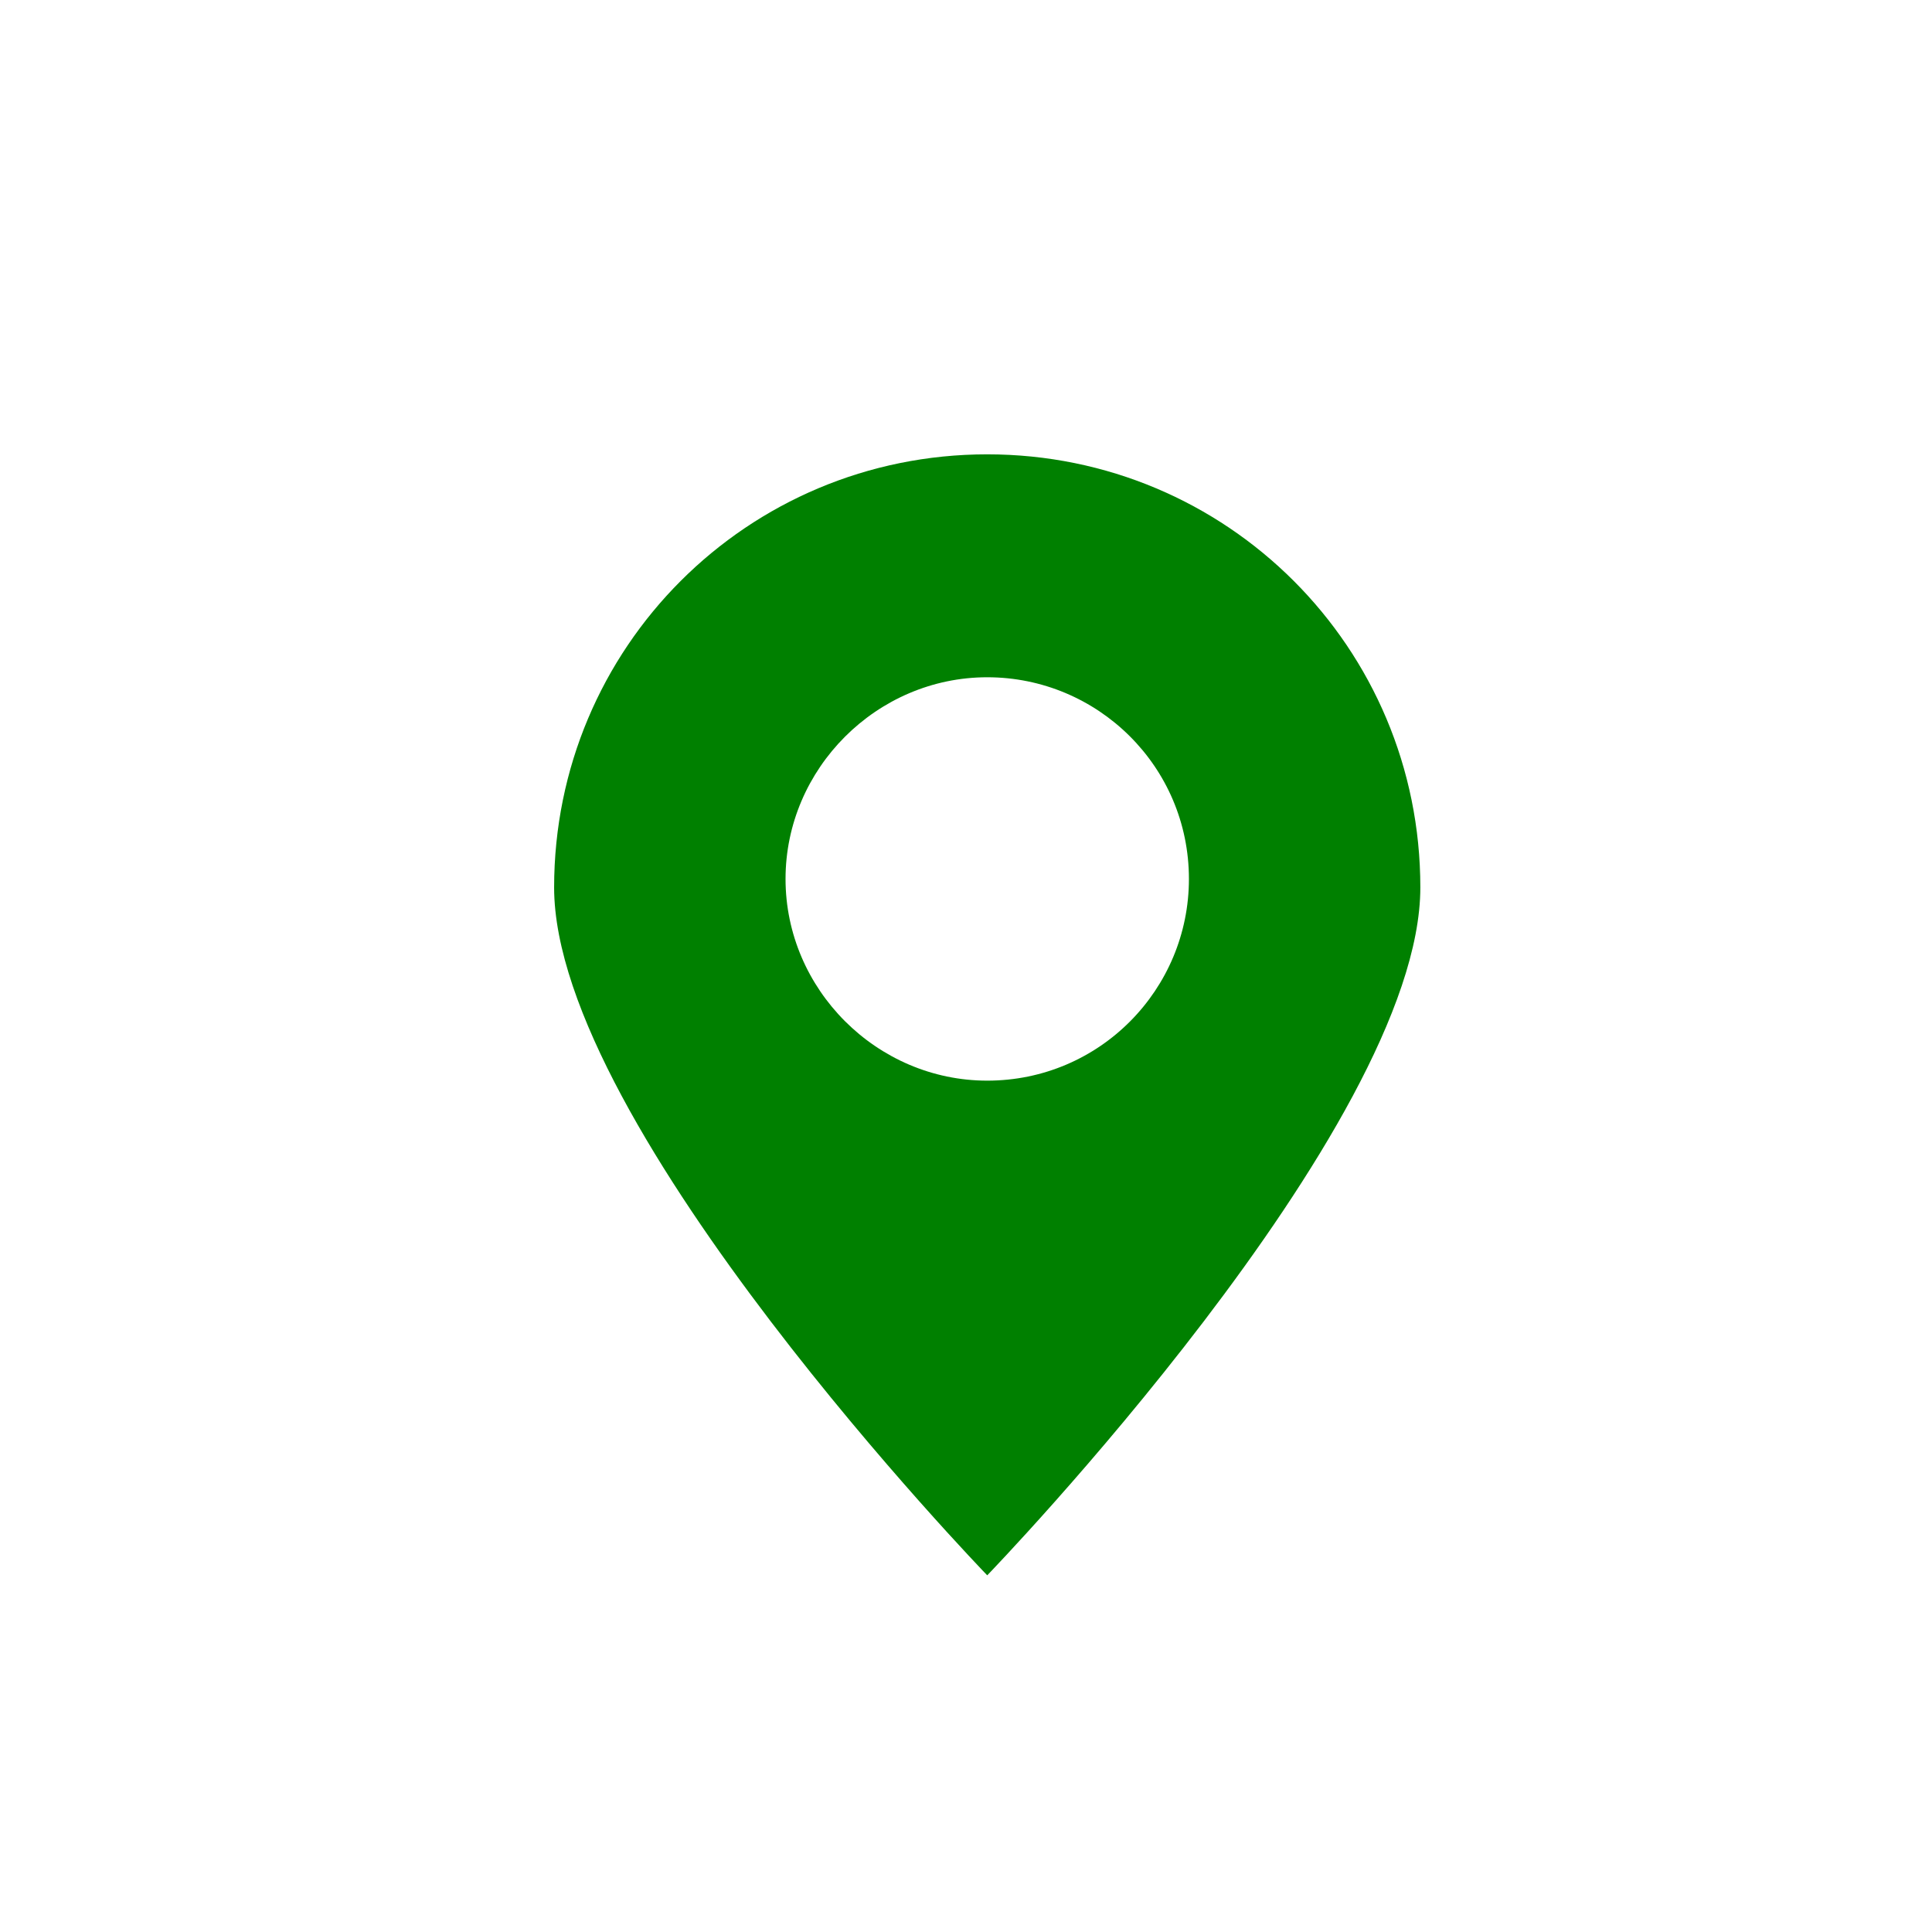
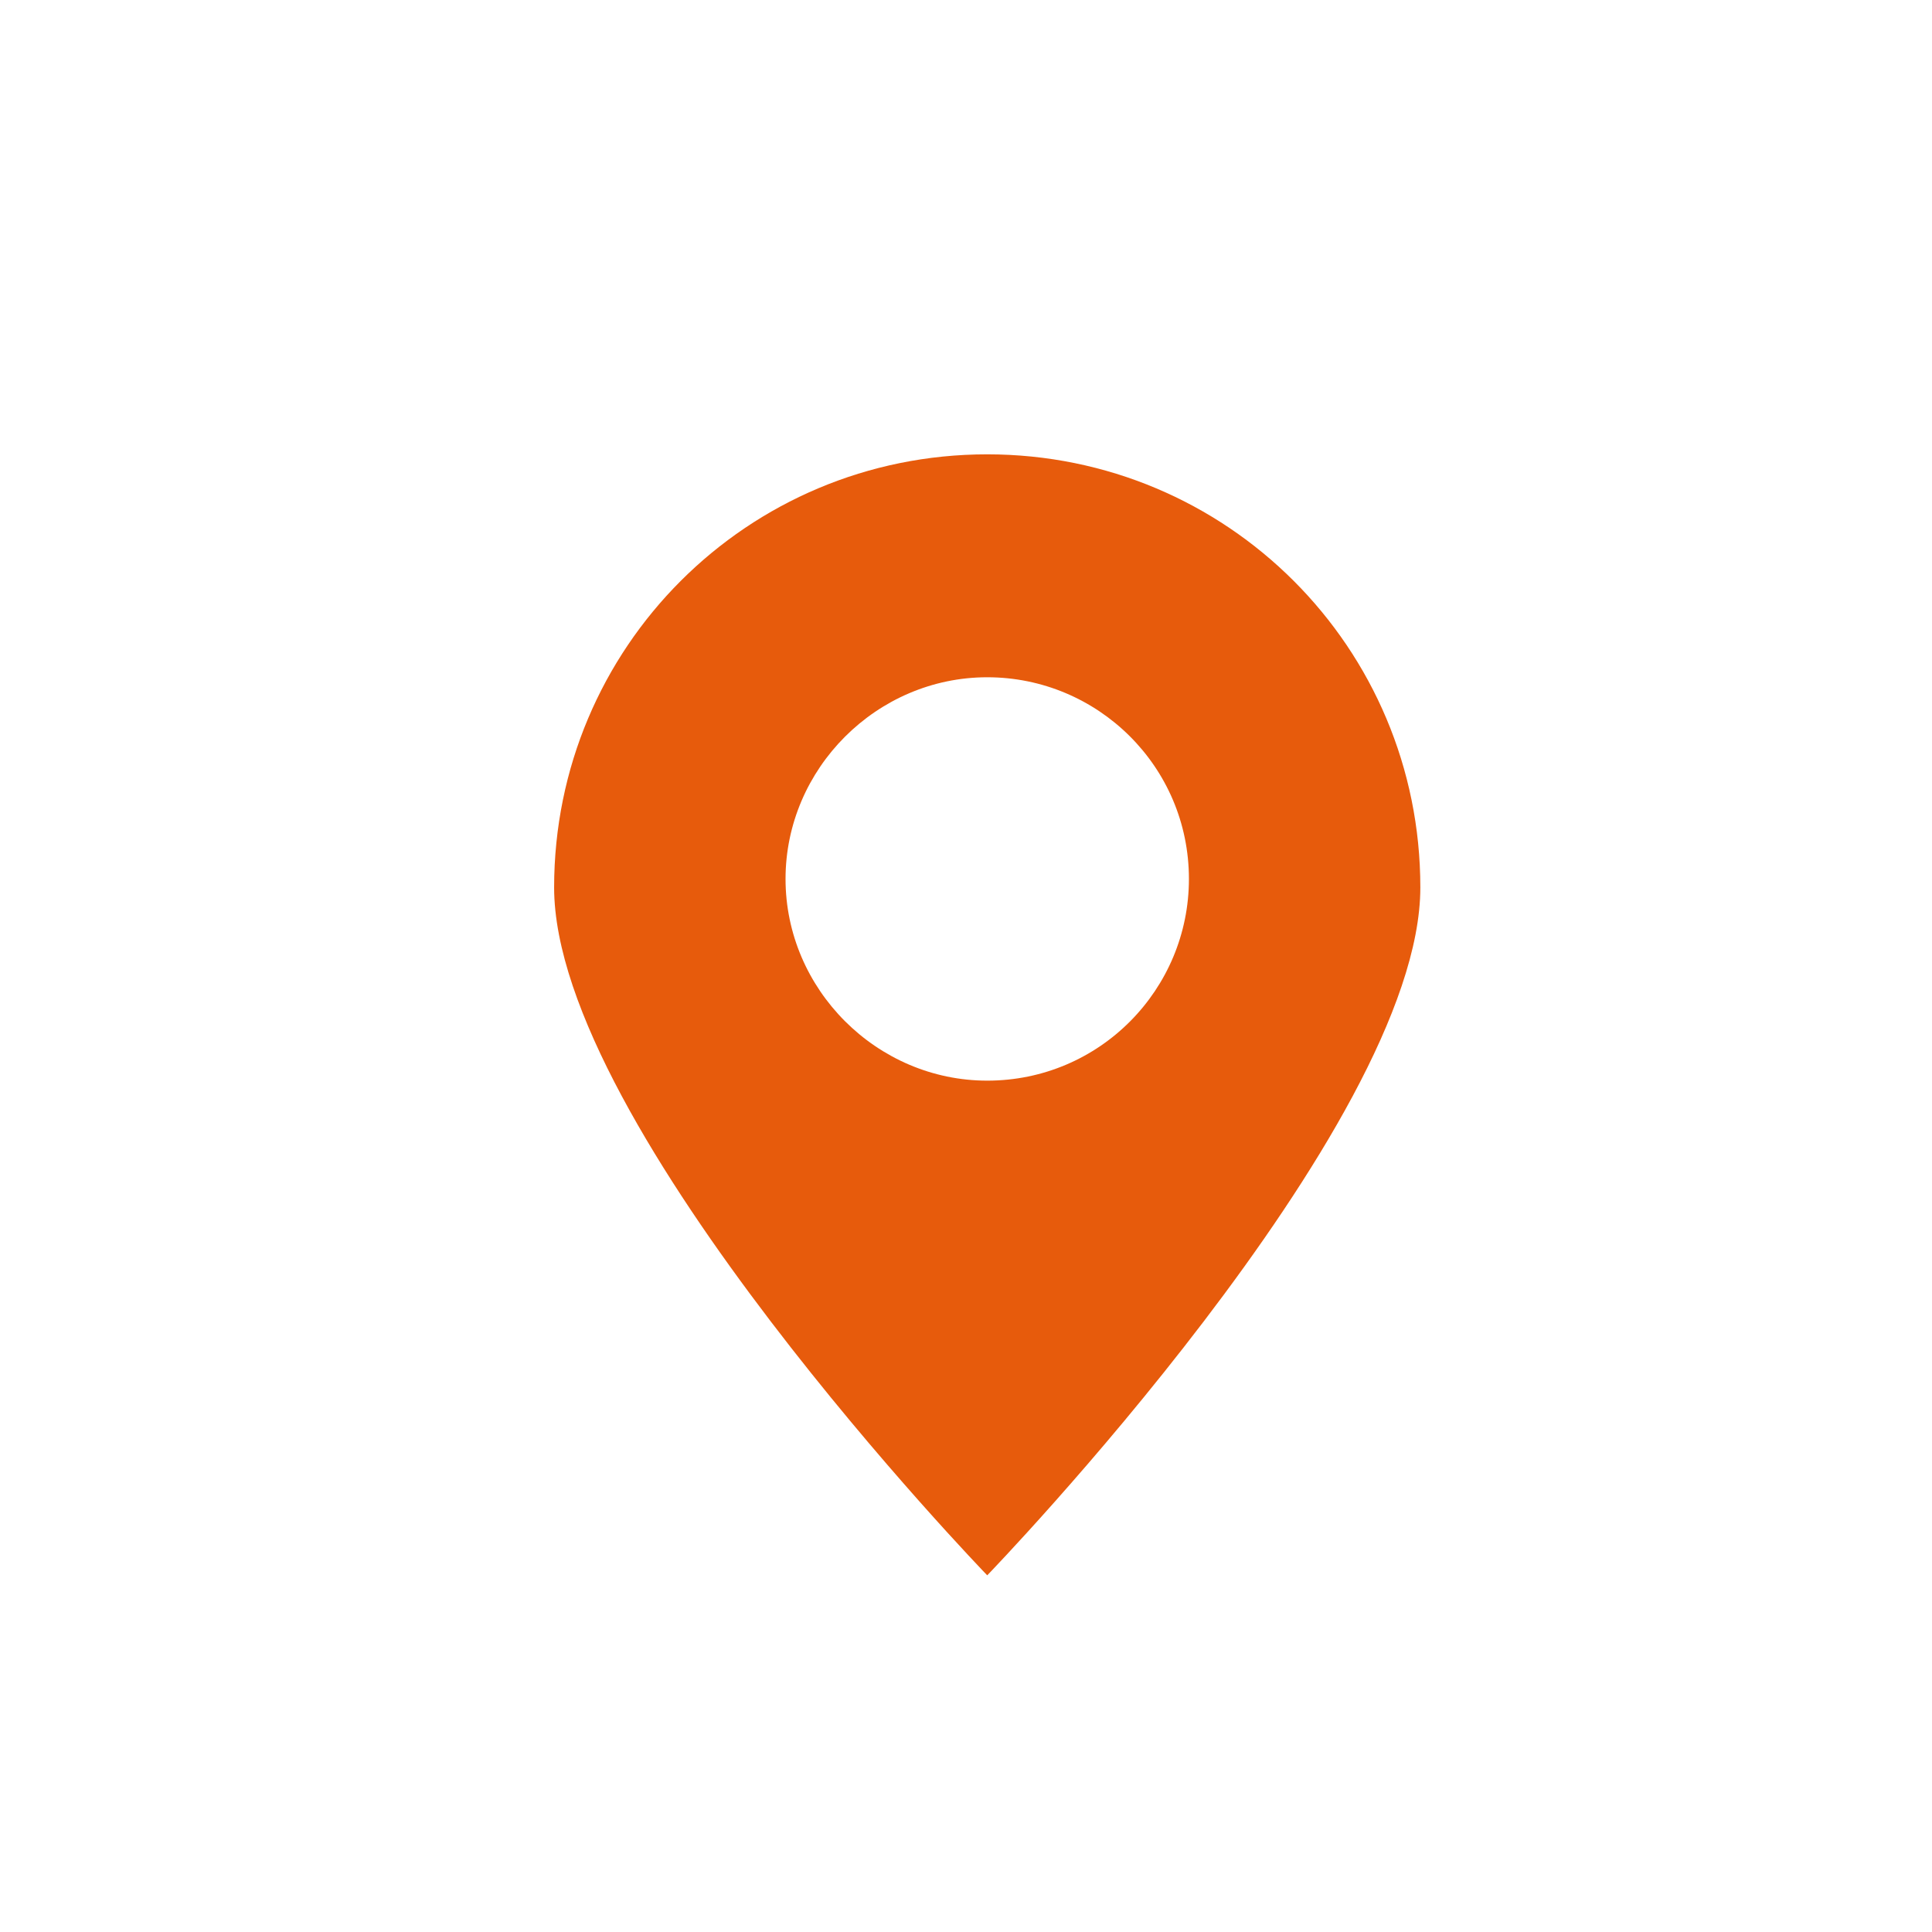
<svg xmlns="http://www.w3.org/2000/svg" id="Layer_1" style="enable-background:new 0 0 91 91;" version="1.1" viewBox="0 0 91 91" xml:space="preserve">
  <g>
-     <path fill="green" d="M66.9,41.8c0-11.3-9.1-20.4-20.4-20.4c-11.3,0-20.4,9.1-20.4,20.4c0,11.3,20.4,32.4,20.4,32.4S66.9,53.1,66.9,41.8z    M37,41.4c0-5.2,4.3-9.5,9.5-9.5c5.2,0,9.5,4.2,9.5,9.5c0,5.2-4.2,9.5-9.5,9.5C41.3,50.9,37,46.6,37,41.4z" />
+     <path fill="rgba(231,91,12,1.0)" d="M66.9,41.8c0-11.3-9.1-20.4-20.4-20.4c-11.3,0-20.4,9.1-20.4,20.4c0,11.3,20.4,32.4,20.4,32.4S66.9,53.1,66.9,41.8z    M37,41.4c0-5.2,4.3-9.5,9.5-9.5c5.2,0,9.5,4.2,9.5,9.5c0,5.2-4.2,9.5-9.5,9.5C41.3,50.9,37,46.6,37,41.4z" />
  </g>
</svg>
